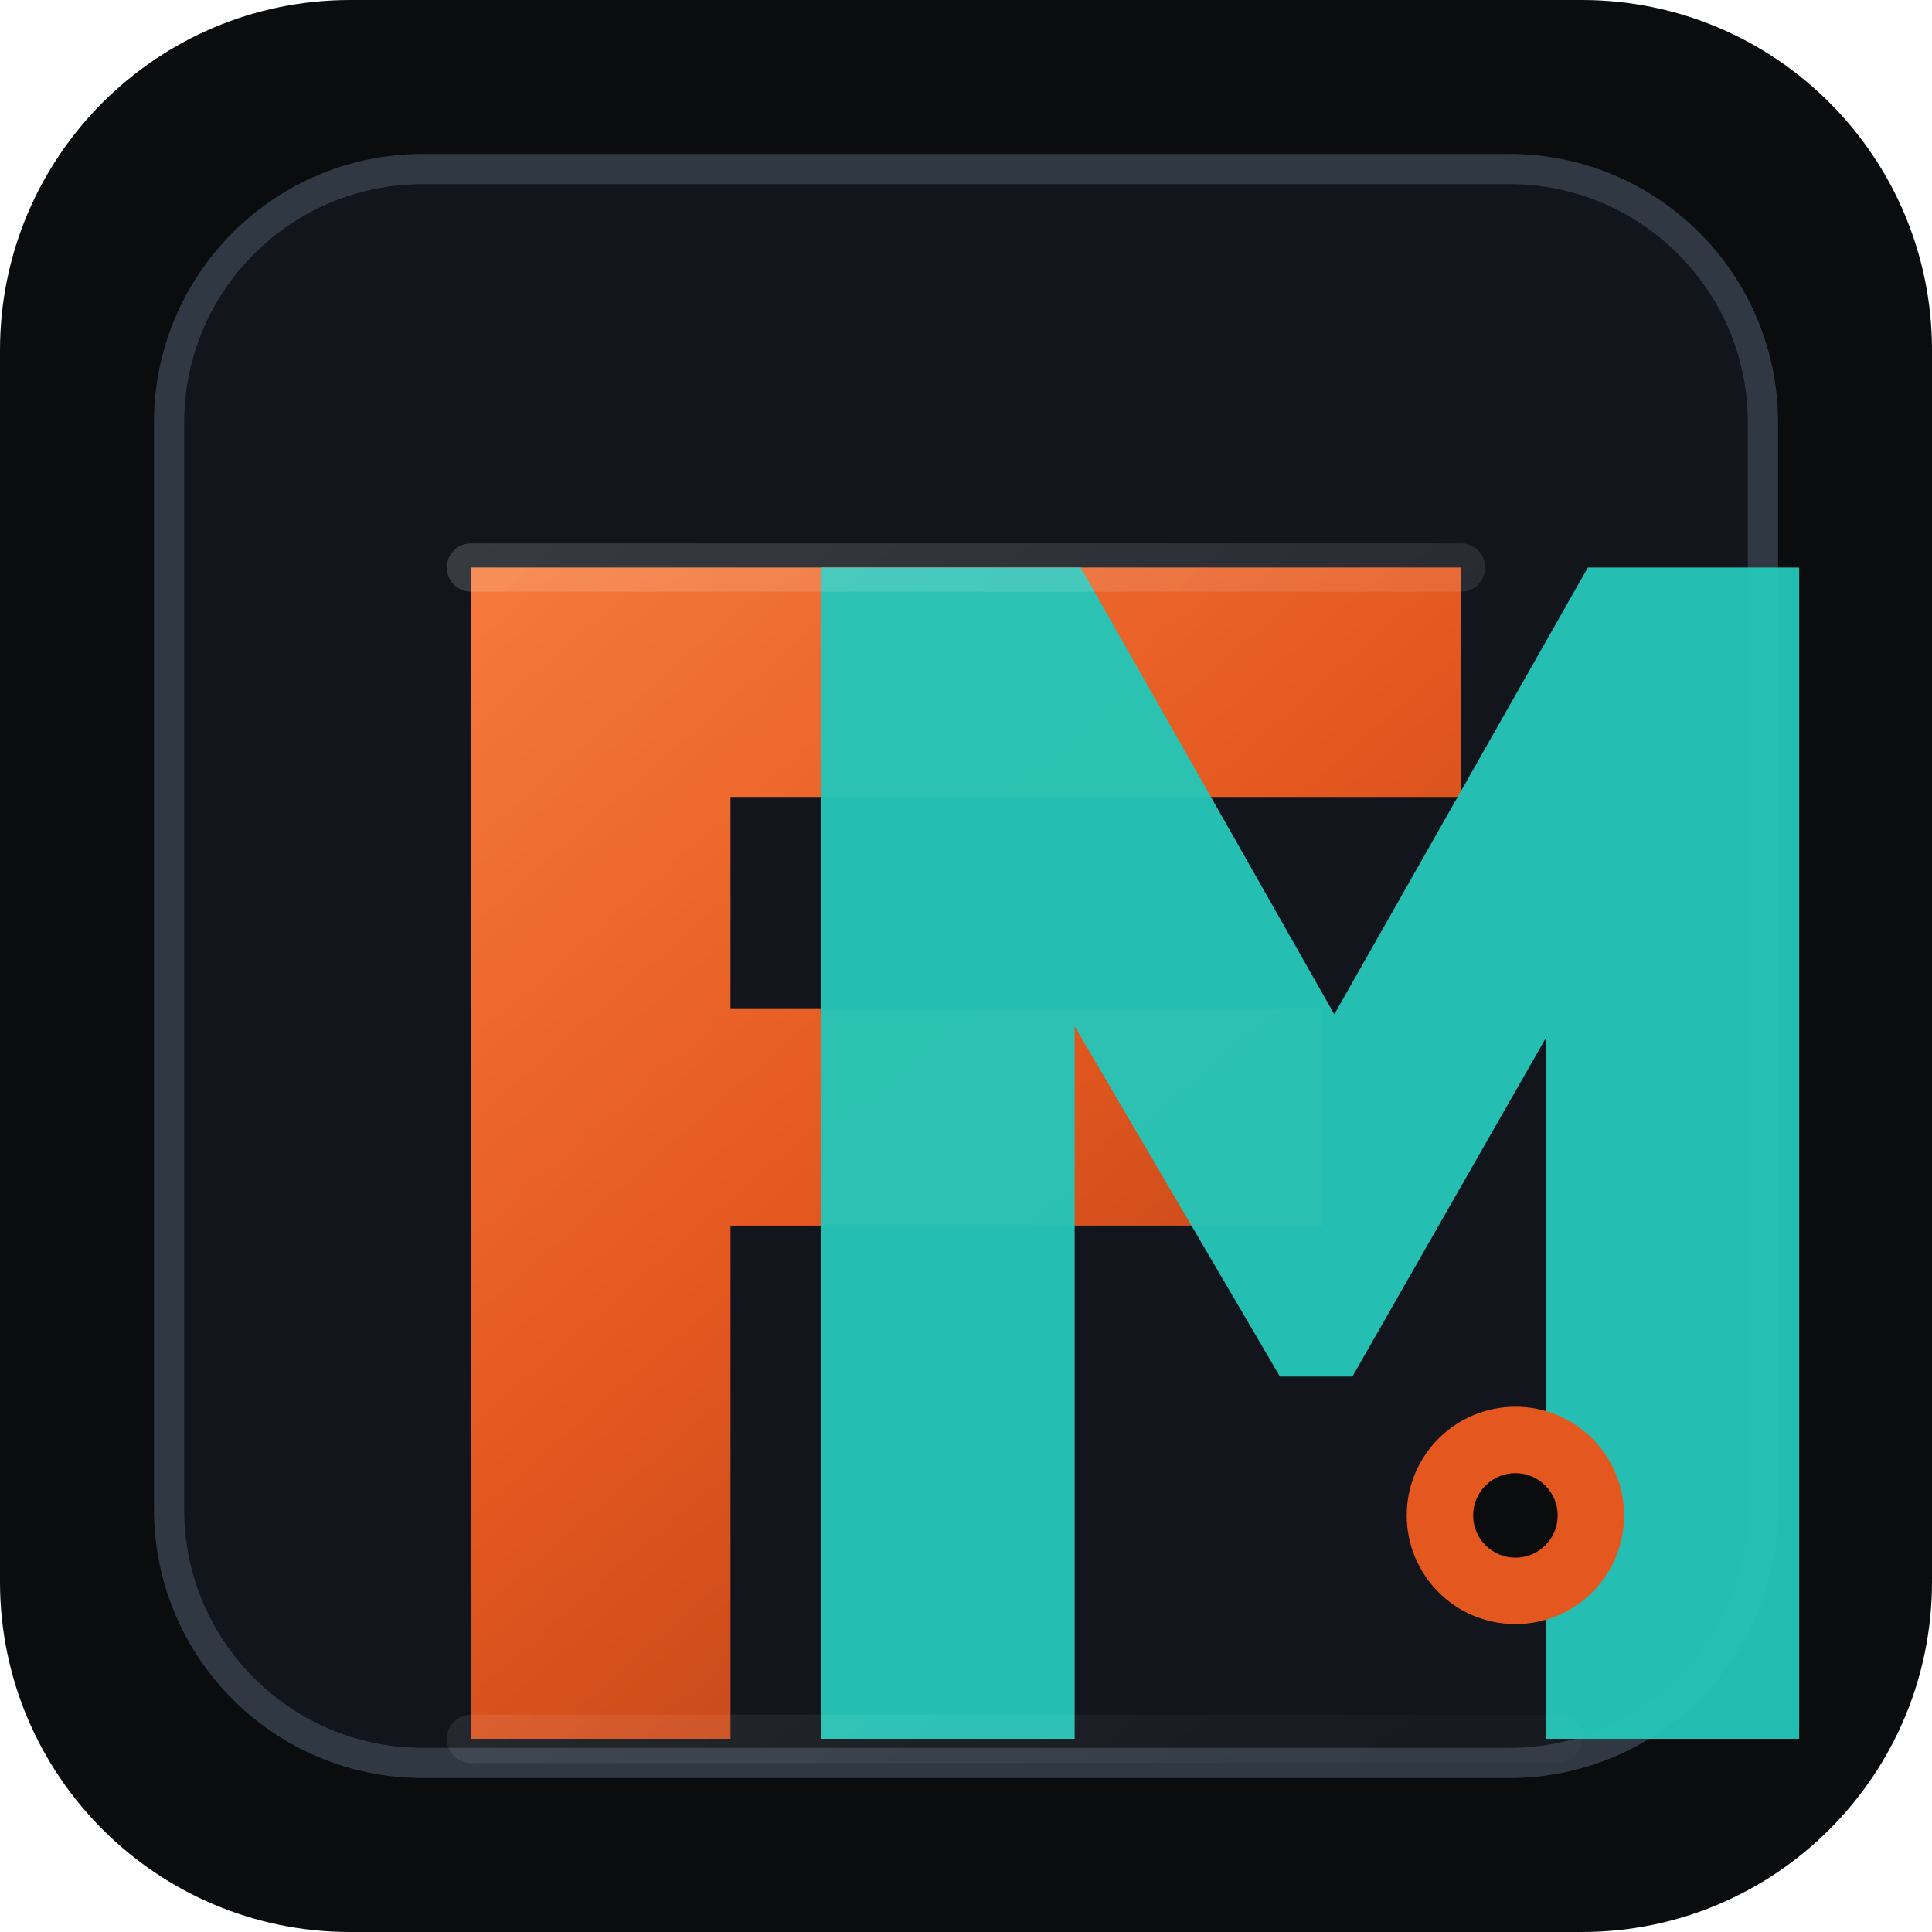
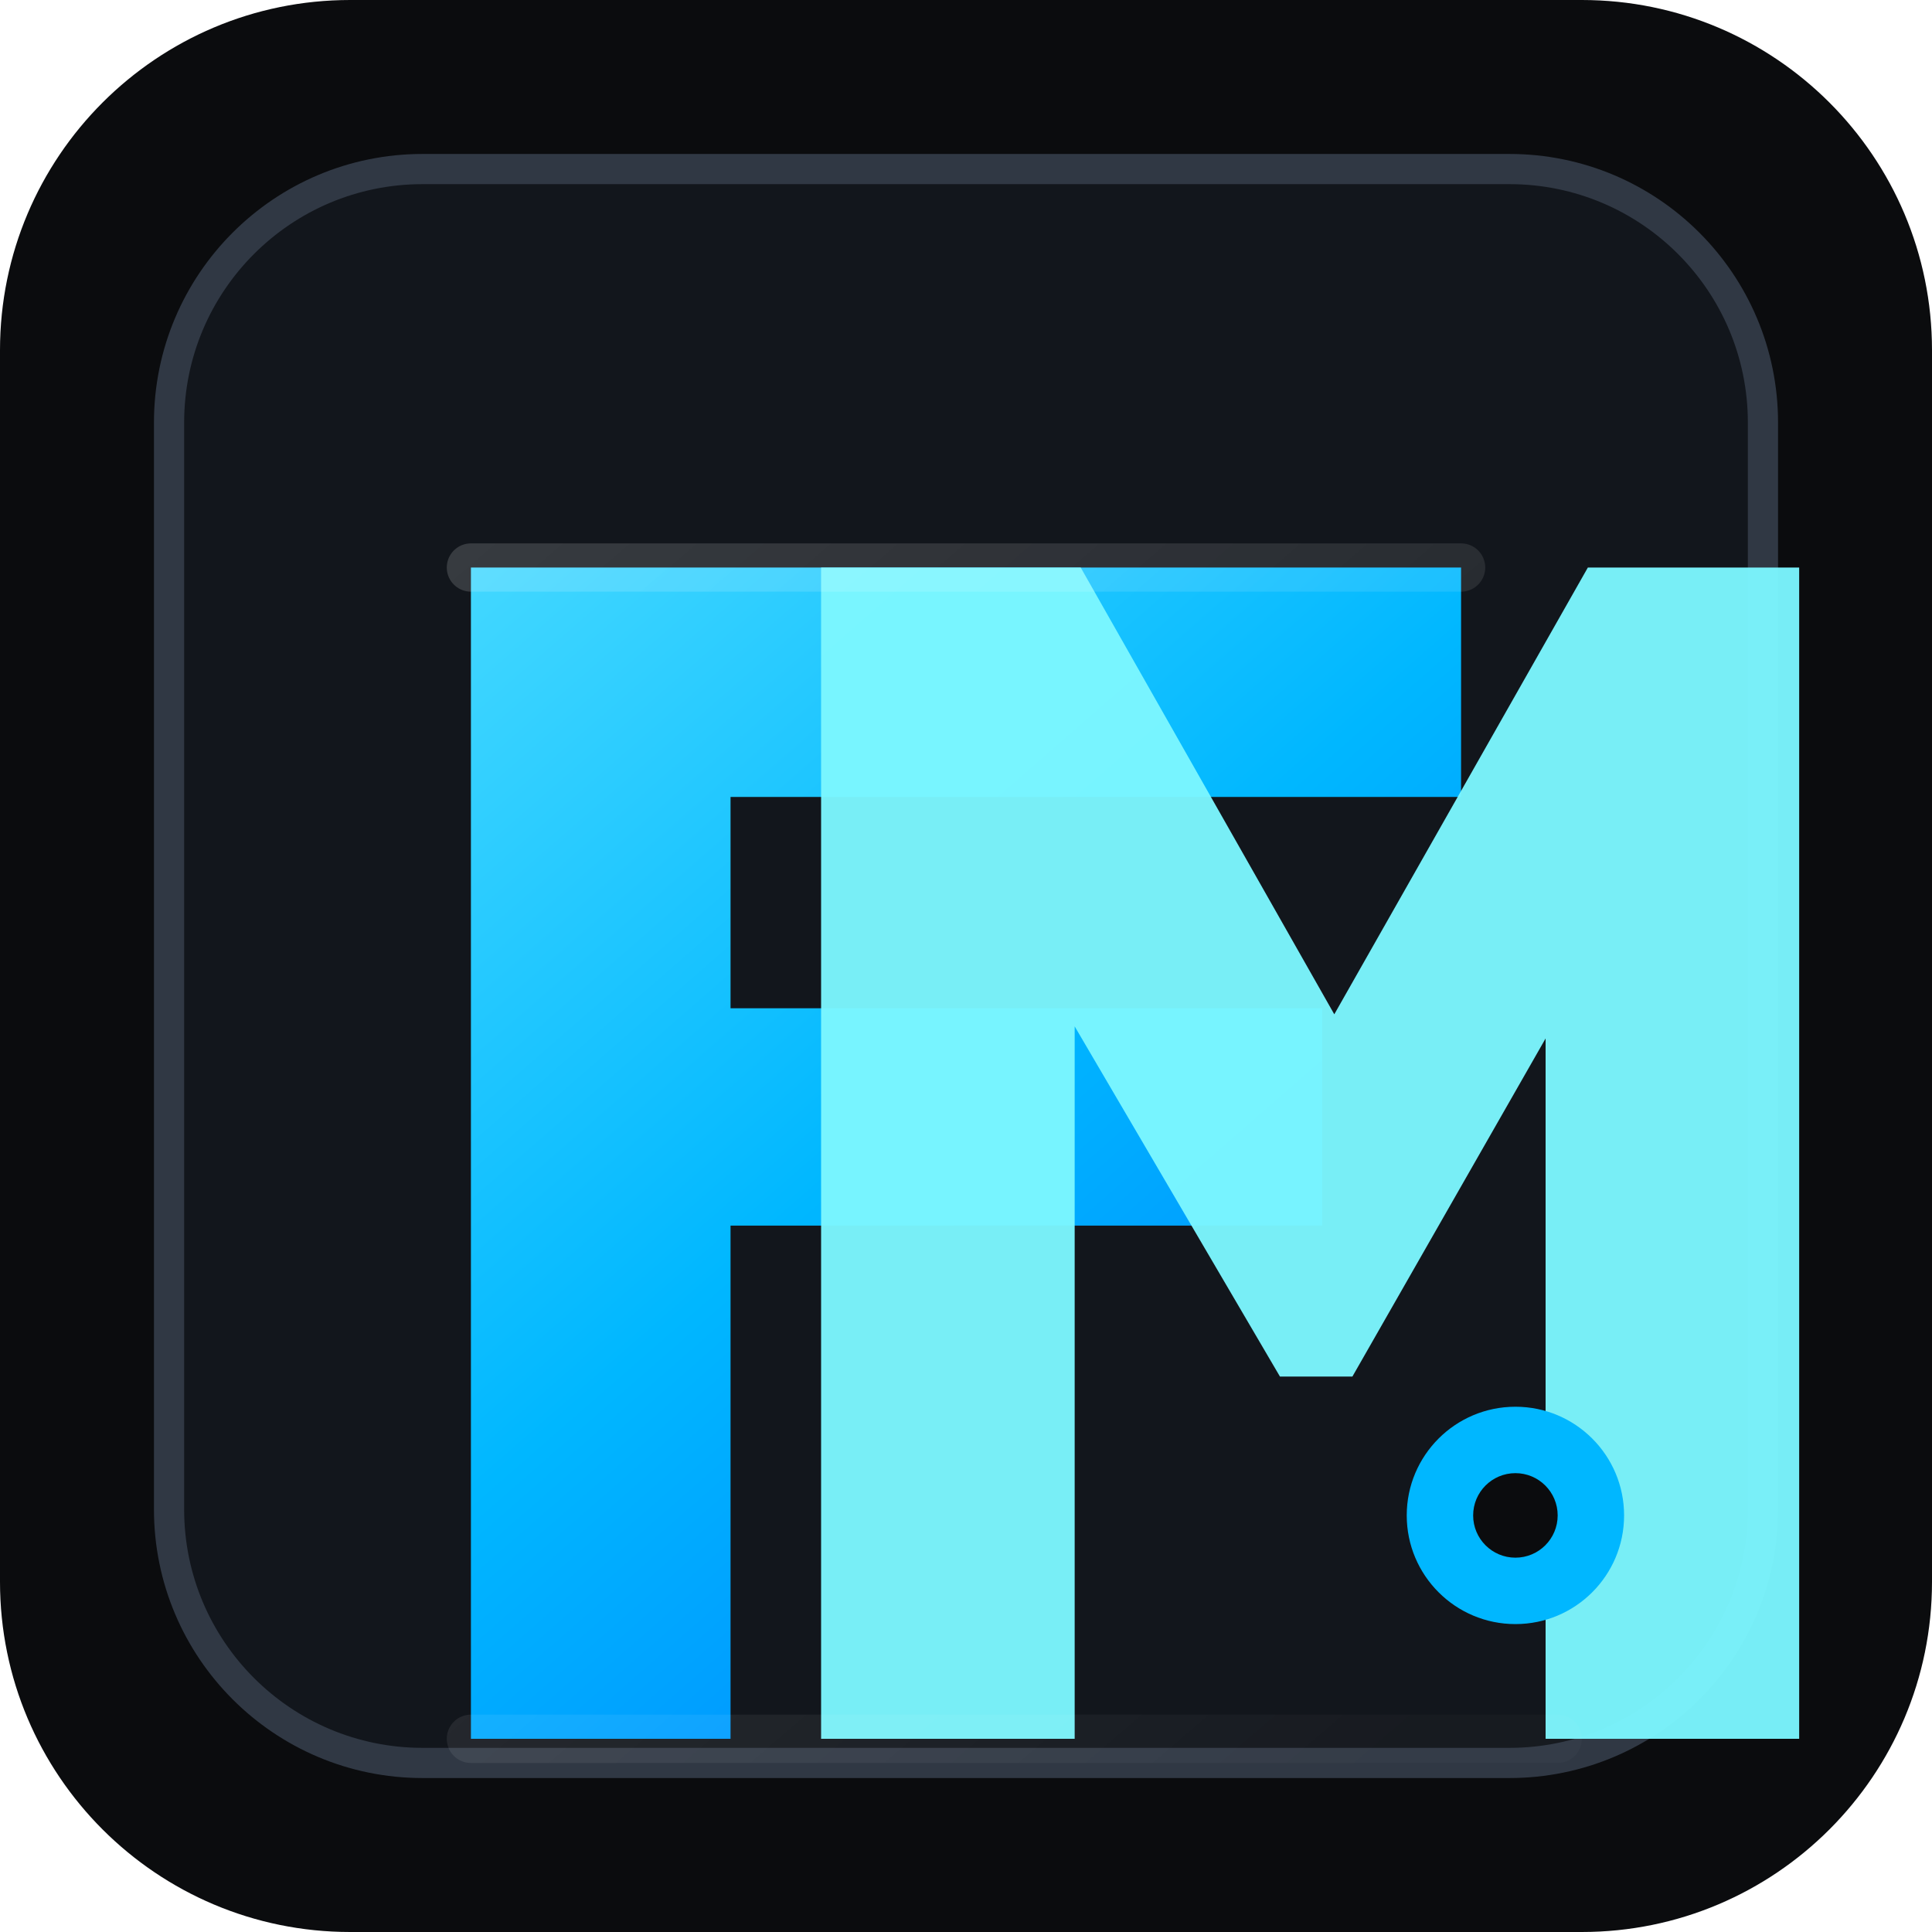
<svg xmlns="http://www.w3.org/2000/svg" viewBox="0 0 320 320" role="img" aria-labelledby="title desc">
  <defs>
    <linearGradient id="metal" x1="52" y1="40" x2="272" y2="292" gradientUnits="userSpaceOnUse">
-       <stop offset="0" stop-color="#ff8a4a" />
-       <stop offset=".52" stop-color="#e4581f" />
-       <stop offset="1" stop-color="#9f3415" />
+       <stop offset="0" stop-color="#64e8ff" />
+       <stop offset=".52" stop-color="#00b7ff" />
+       <stop offset="1" stop-color="#006dff" />
    </linearGradient>
    <linearGradient id="edge" x1="60" y1="48" x2="252" y2="272" gradientUnits="userSpaceOnUse">
      <stop offset="0" stop-color="#ffffff" stop-opacity=".18" />
      <stop offset="1" stop-color="#ffffff" stop-opacity=".02" />
    </linearGradient>
  </defs>
  <rect width="320" height="320" rx="58" fill="#0b0c0e" />
  <rect x="28" y="28" width="264" height="264" rx="42" fill="#12161c" stroke="#303844" stroke-width="5" />
  <path d="M78 94h164v38H121v35h98v36h-98v85H78V94Z" fill="url(#metal)" />
-   <path d="M136 94h43l42 74 42-74h35v194h-42V172l-32 56h-12l-34-58v118h-42V94Z" fill="#24c6b8" opacity=".96" />
+   <path d="M136 94h43l42 74 42-74h35v194h-42V172l-32 56h-12l-34-58v118h-42V94Z" fill="#7cf7ff" opacity=".96" />
  <path d="M78 94h164M78 288h180" stroke="url(#edge)" stroke-width="8" stroke-linecap="round" />
-   <circle cx="251" cy="251" r="18" fill="#e4581f" />
+   <circle cx="251" cy="251" r="18" fill="#00b7ff" />
  <circle cx="251" cy="251" r="7" fill="#0b0c0e" />
</svg>
